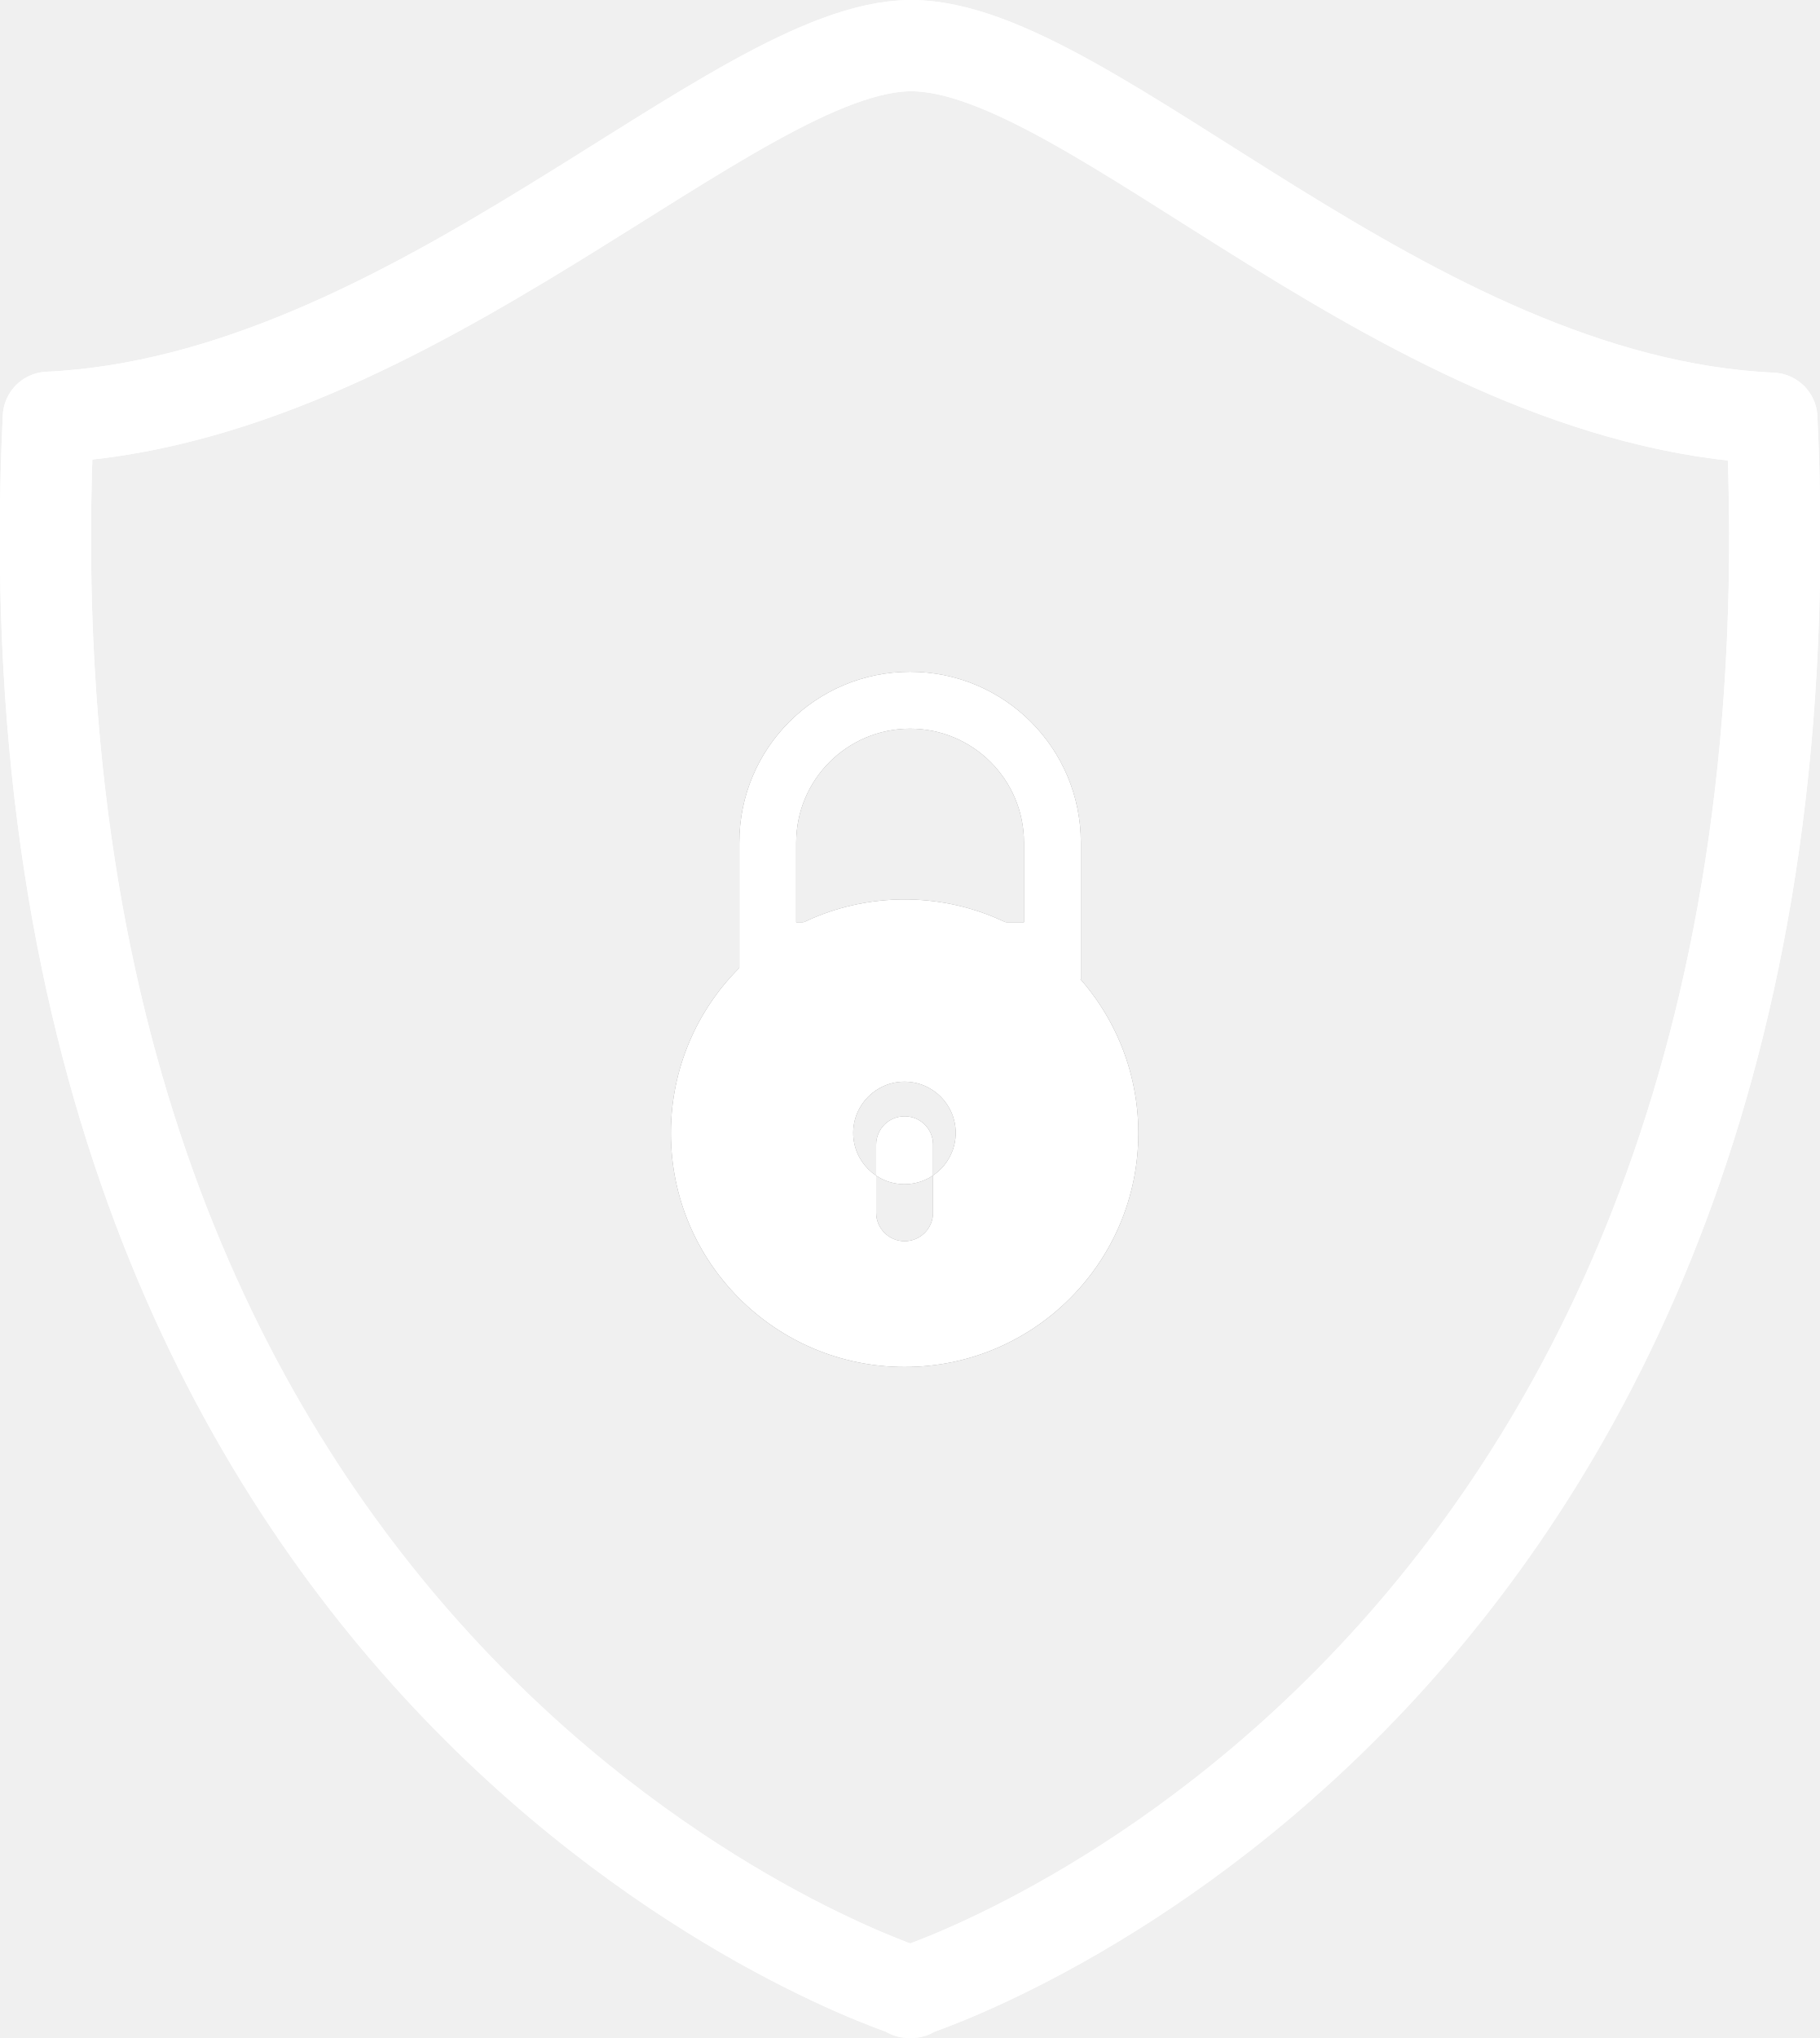
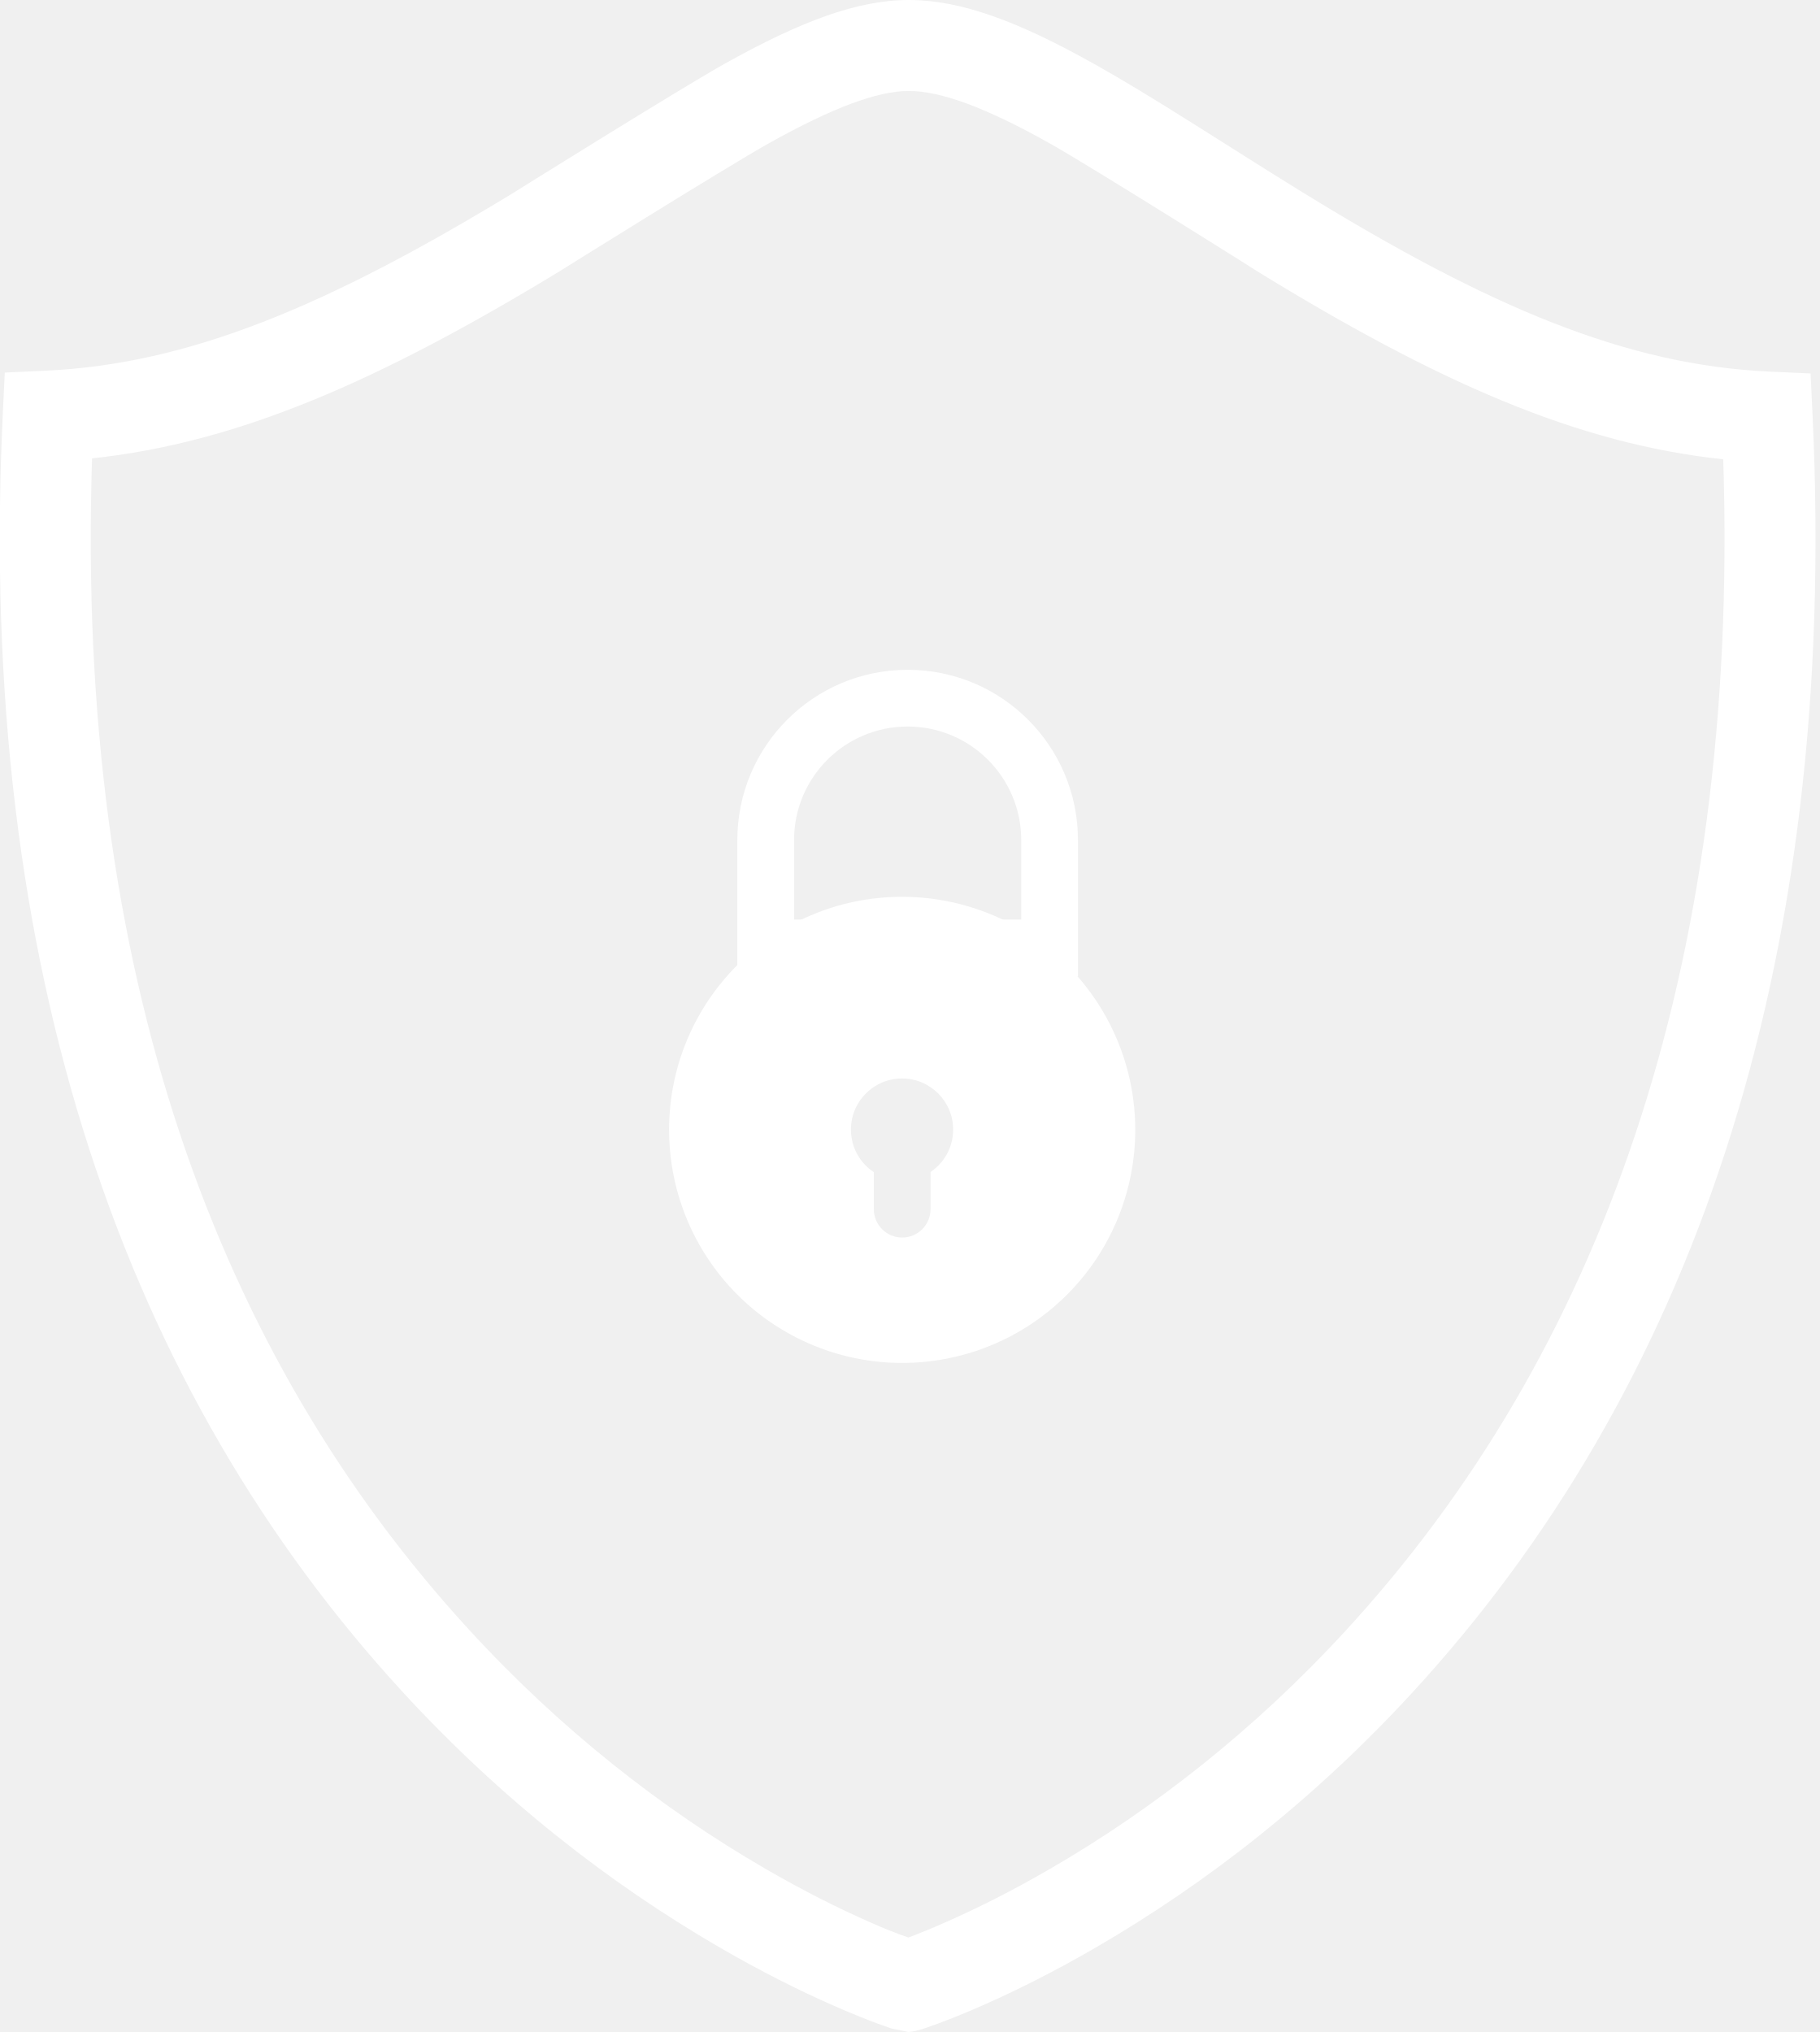
- <svg xmlns="http://www.w3.org/2000/svg" width="59.84" height="67" viewBox="0 0 59.84 67">
-   <defs>
-     <style>.cls-1 {filter: url(#filter);}.cls-2, .cls-3 {fill-rule: evenodd;}.cls-3 {fill-opacity: 0;stroke: #fff;stroke-linejoin: round;stroke-width: 3px;}</style>
-     <filter id="filter" filterUnits="userSpaceOnUse">
-       <feFlood result="flood" flood-color="#fff" />
-       <feComposite result="composite" operator="in" in2="SourceGraphic" />
-       <feBlend result="blend" in2="SourceGraphic" />
-     </filter>
-   </defs>
-   <g id="_2" data-name="2" class="cls-1">
-     <path class="cls-2" d="M1019.23,1751.07a7.685,7.685,0,1,1-7.67,7.68A7.682,7.682,0,0,1,1019.23,1751.07Zm0.01,5.99a1.685,1.685,0,0,1,0,3.37A1.685,1.685,0,1,1,1019.24,1757.06Zm0.01,1.14a0.928,0.928,0,0,1,.93.93v2.24a0.935,0.935,0,0,1-1.87,0v-2.24A0.93,0.93,0,0,1,1019.25,1758.2Z" transform="translate(-989.5 -1721.5)" />
-     <path id="Rounded_Rectangle_6" data-name="Rounded Rectangle 6" class="cls-2" d="M1013.81,1753.69v-4.49a5.615,5.615,0,0,1,11.23,0v4.49m-9.36-1.87v-2.62a3.745,3.745,0,0,1,7.49,0v2.62" transform="translate(-989.5 -1721.5)" />
-     <g id="Icon">
-       <path id="Shield" class="cls-3" d="M1019.47,1786.97V1787a0.158,0.158,0,0,1-.04-0.01,0.1,0.1,0,0,1-.04.01v-0.03c-1.71-.57-30.257-10.75-28.3-51.75,12-.56,22.571-12.22,28.371-12.22,5.93,0,16.3,11.7,28.3,12.25C1049.71,1776.23,1021.18,1786.4,1019.47,1786.97Z" transform="translate(-989.5 -1721.5)" />
+ <svg xmlns="http://www.w3.org/2000/svg" width="60px" height="67px" viewBox="0 0 60 67" version="1.1">
+   <g id="Page-1" stroke="none" stroke-width="1" fill="none" fill-rule="evenodd">
+     <g id="securely-delivered-content-worldwide" transform="translate(-1, 0)" fill="#ffffff">
+       <path d="M30.73,29.57 C33.84,29.564 36.647,31.433 37.841,34.305 C39.035,37.177 38.38,40.485 36.183,42.686 C33.985,44.886 30.677,45.545 27.804,44.355 C24.931,43.165 23.058,40.36 23.06,37.25 C23.061,33.013 26.493,29.577 30.73,29.57 Z M31.68,38.644 C32.129,38.341 32.425,37.828 32.425,37.245 C32.425,36.314 31.671,35.56 30.74,35.56 L30.74,35.56 C29.809,35.56 29.055,36.314 29.055,37.245 C29.055,37.832 29.355,38.349 29.81,38.65 L29.81,39.87 C29.81,40.386 30.229,40.805 30.745,40.805 C31.261,40.805 31.68,40.386 31.68,39.87 L31.68,38.644 Z" id="Shape" />
+       <path d="M25.31,32.19 L25.31,27.7 C25.31,24.599 27.824,22.085 30.925,22.085 C34.026,22.085 36.54,24.599 36.54,27.7 L36.54,32.19 M27.18,30.32 L27.18,27.7 C27.18,25.632 28.857,23.955 30.925,23.955 C32.993,23.955 34.67,25.632 34.67,27.7 L34.67,30.32" id="Rounded_Rectangle_6" />
+       <path d="M29.706,63.391 C28.627,62.917 27.457,62.327 26.224,61.612 C22.822,59.637 19.497,57.04 16.47,53.742 C8.176,44.707 3.487,32.062 4.035,15.113 C8.856,14.599 13.499,12.567 19.52,8.902 C19.221,9.083 24.994,5.481 26.352,4.722 C28.447,3.553 29.921,3 30.961,3 C32.032,3 33.518,3.555 35.608,4.726 C36.981,5.495 42.992,9.277 42.399,8.913 C48.393,12.6 52.999,14.633 57.815,15.144 C58.36,32.083 53.672,44.72 45.383,53.749 C42.357,57.045 39.034,59.64 35.633,61.614 C34.401,62.329 33.232,62.918 32.154,63.391 C31.686,63.597 31.281,63.761 30.95,63.885 C30.529,63.74 30.145,63.584 29.706,63.391 Z M31.444,66.893 C31.799,66.772 32.112,66.656 32.47,66.513 C32.741,66.404 33.039,66.279 33.36,66.138 C34.538,65.621 35.807,64.981 37.139,64.208 C40.791,62.089 44.352,59.308 47.593,55.778 C56.639,45.925 61.635,32.083 60.759,13.679 L60.694,12.314 L59.33,12.252 C54.635,12.036 50.134,10.148 43.971,6.357 C43.422,6.019 42.864,5.671 42.153,5.222 C42.031,5.145 40.761,4.342 40.397,4.113 C38.987,3.226 38.009,2.632 37.075,2.109 C34.57,0.705 32.681,9.09494702e-13 30.961,9.09494702e-13 C29.27,9.09494702e-13 27.4,0.702 24.89,2.103 C23.456,2.903 17.599,6.559 17.96,6.339 C11.766,10.11 7.218,12.002 2.52,12.222 L1.157,12.285 L1.092,13.648 C0.213,32.062 5.21,45.911 14.26,55.771 C17.502,59.303 21.065,62.086 24.719,64.207 C26.051,64.98 27.321,65.62 28.5,66.138 C28.821,66.279 29.118,66.404 29.39,66.512 C29.775,66.667 30.108,66.789 30.381,66.881 C30.393,66.885 30.946,66.999 30.946,66.999 C31.15,66.991 31.444,66.893 31.444,66.893 Z" id="Shield" />
    </g>
  </g>
</svg>
